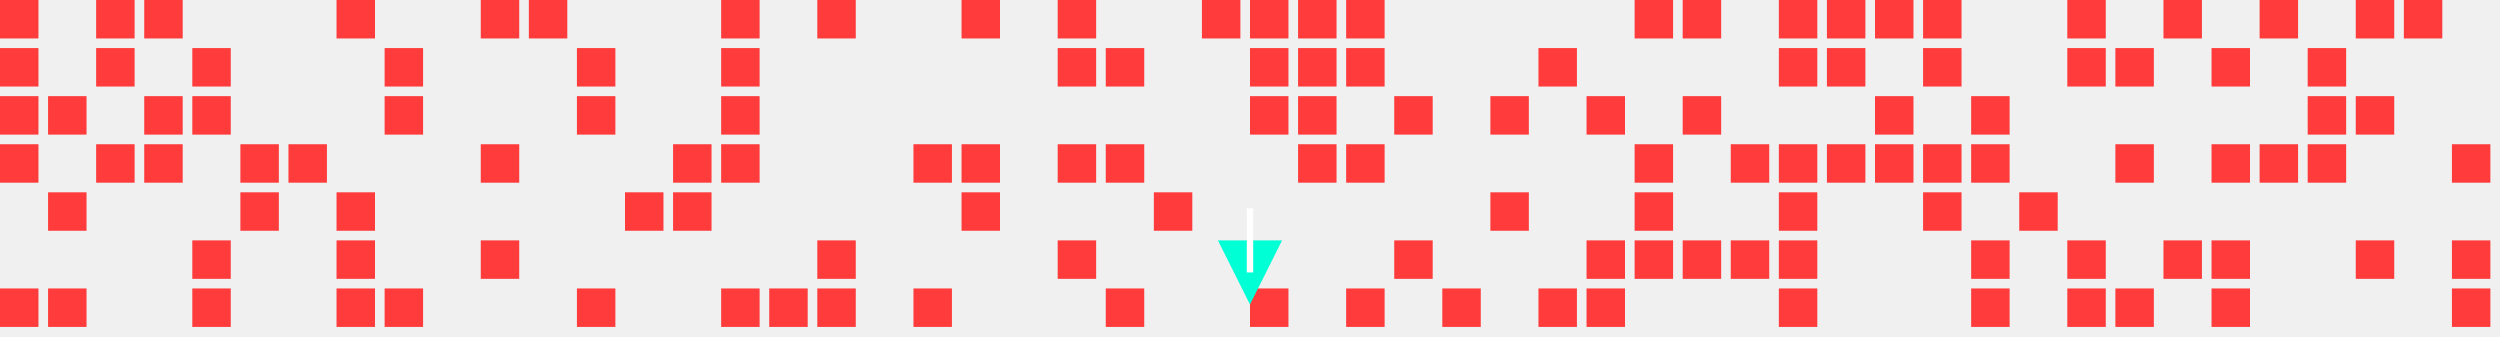
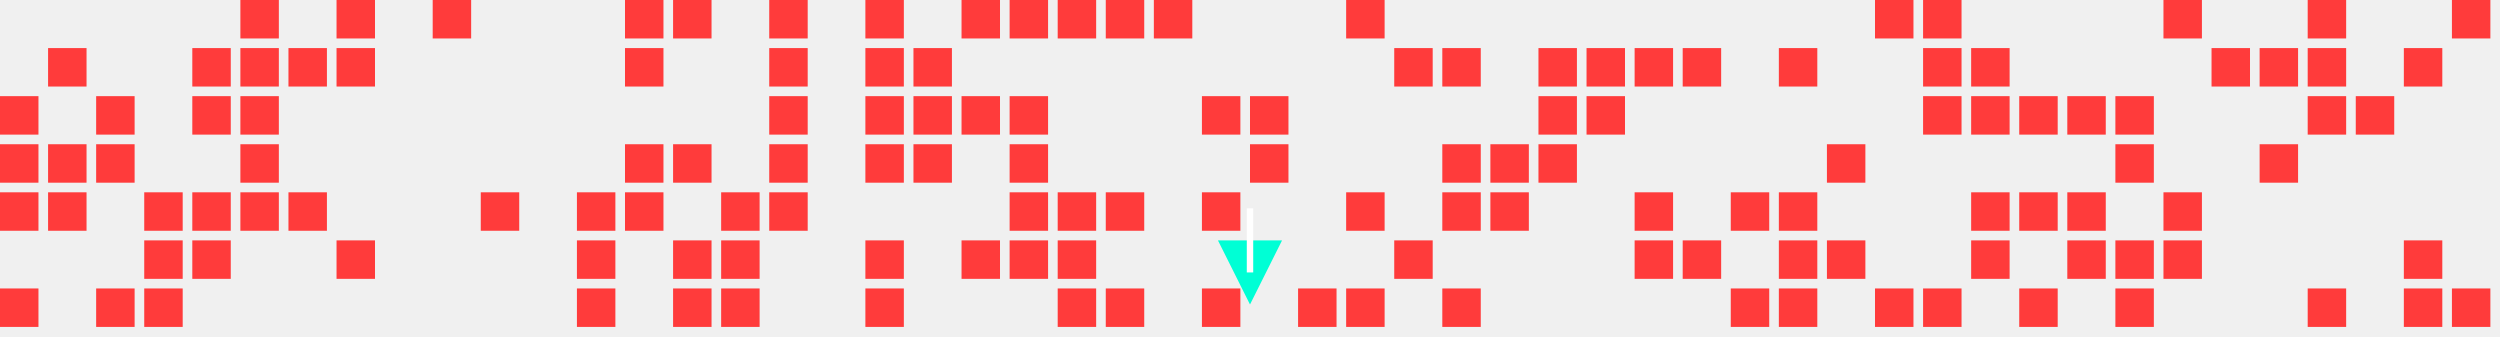
<svg xmlns="http://www.w3.org/2000/svg" width="780" height="105">
  <style>
.enemy { fill: #ff3b3b; }
.player { fill: #00ffd5; }
.bullet { fill: #fff; }
</style>
-   <rect class="enemy" x="0" y="0" width="12" height="12" />
-   <rect class="enemy" x="0" y="15" width="12" height="12" />
  <rect class="enemy" x="0" y="30" width="12" height="12" />
  <rect class="enemy" x="0" y="45" width="12" height="12" />
+   <rect class="enemy" x="0" y="60" width="12" height="12" />
  <rect class="enemy" x="0" y="90" width="12" height="12" />
-   <rect class="enemy" x="15" y="30" width="12" height="12" />
+   <rect class="enemy" x="15" y="15" width="12" height="12" />
+   <rect class="enemy" x="15" y="45" width="12" height="12" />
  <rect class="enemy" x="15" y="60" width="12" height="12" />
-   <rect class="enemy" x="15" y="90" width="12" height="12" />
-   <rect class="enemy" x="30" y="0" width="12" height="12" />
-   <rect class="enemy" x="30" y="15" width="12" height="12" />
+   <rect class="enemy" x="30" y="30" width="12" height="12" />
  <rect class="enemy" x="30" y="45" width="12" height="12" />
-   <rect class="enemy" x="45" y="0" width="12" height="12" />
-   <rect class="enemy" x="45" y="30" width="12" height="12" />
-   <rect class="enemy" x="45" y="45" width="12" height="12" />
+   <rect class="enemy" x="30" y="90" width="12" height="12" />
+   <rect class="enemy" x="45" y="60" width="12" height="12" />
+   <rect class="enemy" x="45" y="75" width="12" height="12" />
+   <rect class="enemy" x="45" y="90" width="12" height="12" />
  <rect class="enemy" x="60" y="15" width="12" height="12" />
  <rect class="enemy" x="60" y="30" width="12" height="12" />
+   <rect class="enemy" x="60" y="60" width="12" height="12" />
  <rect class="enemy" x="60" y="75" width="12" height="12" />
-   <rect class="enemy" x="60" y="90" width="12" height="12" />
+   <rect class="enemy" x="75" y="0" width="12" height="12" />
+   <rect class="enemy" x="75" y="15" width="12" height="12" />
+   <rect class="enemy" x="75" y="30" width="12" height="12" />
  <rect class="enemy" x="75" y="45" width="12" height="12" />
  <rect class="enemy" x="75" y="60" width="12" height="12" />
-   <rect class="enemy" x="90" y="45" width="12" height="12" />
+   <rect class="enemy" x="90" y="15" width="12" height="12" />
+   <rect class="enemy" x="90" y="60" width="12" height="12" />
  <rect class="enemy" x="105" y="0" width="12" height="12" />
-   <rect class="enemy" x="105" y="60" width="12" height="12" />
+   <rect class="enemy" x="105" y="15" width="12" height="12" />
  <rect class="enemy" x="105" y="75" width="12" height="12" />
-   <rect class="enemy" x="105" y="90" width="12" height="12" />
-   <rect class="enemy" x="120" y="15" width="12" height="12" />
-   <rect class="enemy" x="120" y="30" width="12" height="12" />
-   <rect class="enemy" x="120" y="90" width="12" height="12" />
-   <rect class="enemy" x="150" y="0" width="12" height="12" />
-   <rect class="enemy" x="150" y="45" width="12" height="12" />
-   <rect class="enemy" x="150" y="75" width="12" height="12" />
-   <rect class="enemy" x="165" y="0" width="12" height="12" />
-   <rect class="enemy" x="180" y="15" width="12" height="12" />
-   <rect class="enemy" x="180" y="30" width="12" height="12" />
+   <rect class="enemy" x="135" y="0" width="12" height="12" />
+   <rect class="enemy" x="150" y="60" width="12" height="12" />
+   <rect class="enemy" x="180" y="60" width="12" height="12" />
+   <rect class="enemy" x="180" y="75" width="12" height="12" />
  <rect class="enemy" x="180" y="90" width="12" height="12" />
+   <rect class="enemy" x="195" y="0" width="12" height="12" />
+   <rect class="enemy" x="195" y="15" width="12" height="12" />
+   <rect class="enemy" x="195" y="45" width="12" height="12" />
  <rect class="enemy" x="195" y="60" width="12" height="12" />
+   <rect class="enemy" x="210" y="0" width="12" height="12" />
  <rect class="enemy" x="210" y="45" width="12" height="12" />
-   <rect class="enemy" x="210" y="60" width="12" height="12" />
-   <rect class="enemy" x="225" y="0" width="12" height="12" />
-   <rect class="enemy" x="225" y="15" width="12" height="12" />
-   <rect class="enemy" x="225" y="30" width="12" height="12" />
-   <rect class="enemy" x="225" y="45" width="12" height="12" />
+   <rect class="enemy" x="210" y="75" width="12" height="12" />
+   <rect class="enemy" x="210" y="90" width="12" height="12" />
+   <rect class="enemy" x="225" y="60" width="12" height="12" />
+   <rect class="enemy" x="225" y="75" width="12" height="12" />
  <rect class="enemy" x="225" y="90" width="12" height="12" />
-   <rect class="enemy" x="240" y="90" width="12" height="12" />
-   <rect class="enemy" x="255" y="0" width="12" height="12" />
-   <rect class="enemy" x="255" y="75" width="12" height="12" />
-   <rect class="enemy" x="255" y="90" width="12" height="12" />
+   <rect class="enemy" x="240" y="0" width="12" height="12" />
+   <rect class="enemy" x="240" y="15" width="12" height="12" />
+   <rect class="enemy" x="240" y="30" width="12" height="12" />
+   <rect class="enemy" x="240" y="45" width="12" height="12" />
+   <rect class="enemy" x="240" y="60" width="12" height="12" />
+   <rect class="enemy" x="270" y="0" width="12" height="12" />
+   <rect class="enemy" x="270" y="15" width="12" height="12" />
+   <rect class="enemy" x="270" y="30" width="12" height="12" />
+   <rect class="enemy" x="270" y="45" width="12" height="12" />
+   <rect class="enemy" x="270" y="75" width="12" height="12" />
+   <rect class="enemy" x="270" y="90" width="12" height="12" />
+   <rect class="enemy" x="285" y="15" width="12" height="12" />
+   <rect class="enemy" x="285" y="30" width="12" height="12" />
  <rect class="enemy" x="285" y="45" width="12" height="12" />
-   <rect class="enemy" x="285" y="90" width="12" height="12" />
  <rect class="enemy" x="300" y="0" width="12" height="12" />
-   <rect class="enemy" x="300" y="45" width="12" height="12" />
-   <rect class="enemy" x="300" y="60" width="12" height="12" />
+   <rect class="enemy" x="300" y="30" width="12" height="12" />
+   <rect class="enemy" x="300" y="75" width="12" height="12" />
+   <rect class="enemy" x="315" y="0" width="12" height="12" />
+   <rect class="enemy" x="315" y="30" width="12" height="12" />
+   <rect class="enemy" x="315" y="45" width="12" height="12" />
+   <rect class="enemy" x="315" y="60" width="12" height="12" />
+   <rect class="enemy" x="315" y="75" width="12" height="12" />
  <rect class="enemy" x="330" y="0" width="12" height="12" />
-   <rect class="enemy" x="330" y="15" width="12" height="12" />
-   <rect class="enemy" x="330" y="45" width="12" height="12" />
+   <rect class="enemy" x="330" y="60" width="12" height="12" />
  <rect class="enemy" x="330" y="75" width="12" height="12" />
-   <rect class="enemy" x="345" y="15" width="12" height="12" />
-   <rect class="enemy" x="345" y="45" width="12" height="12" />
+   <rect class="enemy" x="330" y="90" width="12" height="12" />
+   <rect class="enemy" x="345" y="0" width="12" height="12" />
+   <rect class="enemy" x="345" y="60" width="12" height="12" />
  <rect class="enemy" x="345" y="90" width="12" height="12" />
-   <rect class="enemy" x="360" y="60" width="12" height="12" />
-   <rect class="enemy" x="375" y="0" width="12" height="12" />
-   <rect class="enemy" x="390" y="0" width="12" height="12" />
-   <rect class="enemy" x="390" y="15" width="12" height="12" />
+   <rect class="enemy" x="360" y="0" width="12" height="12" />
+   <rect class="enemy" x="375" y="30" width="12" height="12" />
+   <rect class="enemy" x="375" y="60" width="12" height="12" />
+   <rect class="enemy" x="375" y="90" width="12" height="12" />
  <rect class="enemy" x="390" y="30" width="12" height="12" />
-   <rect class="enemy" x="390" y="90" width="12" height="12" />
-   <rect class="enemy" x="405" y="0" width="12" height="12" />
-   <rect class="enemy" x="405" y="15" width="12" height="12" />
-   <rect class="enemy" x="405" y="30" width="12" height="12" />
-   <rect class="enemy" x="405" y="45" width="12" height="12" />
+   <rect class="enemy" x="390" y="45" width="12" height="12" />
+   <rect class="enemy" x="405" y="90" width="12" height="12" />
  <rect class="enemy" x="420" y="0" width="12" height="12" />
-   <rect class="enemy" x="420" y="15" width="12" height="12" />
-   <rect class="enemy" x="420" y="45" width="12" height="12" />
+   <rect class="enemy" x="420" y="60" width="12" height="12" />
  <rect class="enemy" x="420" y="90" width="12" height="12" />
-   <rect class="enemy" x="435" y="30" width="12" height="12" />
+   <rect class="enemy" x="435" y="15" width="12" height="12" />
  <rect class="enemy" x="435" y="75" width="12" height="12" />
+   <rect class="enemy" x="450" y="15" width="12" height="12" />
+   <rect class="enemy" x="450" y="45" width="12" height="12" />
+   <rect class="enemy" x="450" y="60" width="12" height="12" />
  <rect class="enemy" x="450" y="90" width="12" height="12" />
-   <rect class="enemy" x="465" y="30" width="12" height="12" />
+   <rect class="enemy" x="465" y="45" width="12" height="12" />
  <rect class="enemy" x="465" y="60" width="12" height="12" />
  <rect class="enemy" x="480" y="15" width="12" height="12" />
-   <rect class="enemy" x="480" y="90" width="12" height="12" />
+   <rect class="enemy" x="480" y="30" width="12" height="12" />
+   <rect class="enemy" x="480" y="45" width="12" height="12" />
+   <rect class="enemy" x="495" y="15" width="12" height="12" />
  <rect class="enemy" x="495" y="30" width="12" height="12" />
-   <rect class="enemy" x="495" y="75" width="12" height="12" />
-   <rect class="enemy" x="495" y="90" width="12" height="12" />
-   <rect class="enemy" x="510" y="0" width="12" height="12" />
-   <rect class="enemy" x="510" y="45" width="12" height="12" />
+   <rect class="enemy" x="510" y="15" width="12" height="12" />
  <rect class="enemy" x="510" y="60" width="12" height="12" />
  <rect class="enemy" x="510" y="75" width="12" height="12" />
-   <rect class="enemy" x="525" y="0" width="12" height="12" />
-   <rect class="enemy" x="525" y="30" width="12" height="12" />
+   <rect class="enemy" x="525" y="15" width="12" height="12" />
  <rect class="enemy" x="525" y="75" width="12" height="12" />
-   <rect class="enemy" x="540" y="45" width="12" height="12" />
-   <rect class="enemy" x="540" y="75" width="12" height="12" />
-   <rect class="enemy" x="555" y="0" width="12" height="12" />
+   <rect class="enemy" x="540" y="60" width="12" height="12" />
+   <rect class="enemy" x="540" y="90" width="12" height="12" />
  <rect class="enemy" x="555" y="15" width="12" height="12" />
-   <rect class="enemy" x="555" y="45" width="12" height="12" />
  <rect class="enemy" x="555" y="60" width="12" height="12" />
  <rect class="enemy" x="555" y="75" width="12" height="12" />
  <rect class="enemy" x="555" y="90" width="12" height="12" />
-   <rect class="enemy" x="570" y="0" width="12" height="12" />
-   <rect class="enemy" x="570" y="15" width="12" height="12" />
  <rect class="enemy" x="570" y="45" width="12" height="12" />
+   <rect class="enemy" x="570" y="75" width="12" height="12" />
  <rect class="enemy" x="585" y="0" width="12" height="12" />
-   <rect class="enemy" x="585" y="30" width="12" height="12" />
-   <rect class="enemy" x="585" y="45" width="12" height="12" />
+   <rect class="enemy" x="585" y="90" width="12" height="12" />
  <rect class="enemy" x="600" y="0" width="12" height="12" />
  <rect class="enemy" x="600" y="15" width="12" height="12" />
-   <rect class="enemy" x="600" y="45" width="12" height="12" />
-   <rect class="enemy" x="600" y="60" width="12" height="12" />
+   <rect class="enemy" x="600" y="30" width="12" height="12" />
+   <rect class="enemy" x="600" y="90" width="12" height="12" />
+   <rect class="enemy" x="615" y="15" width="12" height="12" />
  <rect class="enemy" x="615" y="30" width="12" height="12" />
-   <rect class="enemy" x="615" y="45" width="12" height="12" />
+   <rect class="enemy" x="615" y="60" width="12" height="12" />
  <rect class="enemy" x="615" y="75" width="12" height="12" />
-   <rect class="enemy" x="615" y="90" width="12" height="12" />
+   <rect class="enemy" x="630" y="30" width="12" height="12" />
  <rect class="enemy" x="630" y="60" width="12" height="12" />
-   <rect class="enemy" x="645" y="0" width="12" height="12" />
-   <rect class="enemy" x="645" y="15" width="12" height="12" />
+   <rect class="enemy" x="630" y="90" width="12" height="12" />
+   <rect class="enemy" x="645" y="30" width="12" height="12" />
+   <rect class="enemy" x="645" y="60" width="12" height="12" />
  <rect class="enemy" x="645" y="75" width="12" height="12" />
-   <rect class="enemy" x="645" y="90" width="12" height="12" />
-   <rect class="enemy" x="660" y="15" width="12" height="12" />
+   <rect class="enemy" x="660" y="30" width="12" height="12" />
  <rect class="enemy" x="660" y="45" width="12" height="12" />
+   <rect class="enemy" x="660" y="75" width="12" height="12" />
  <rect class="enemy" x="660" y="90" width="12" height="12" />
  <rect class="enemy" x="675" y="0" width="12" height="12" />
+   <rect class="enemy" x="675" y="60" width="12" height="12" />
  <rect class="enemy" x="675" y="75" width="12" height="12" />
  <rect class="enemy" x="690" y="15" width="12" height="12" />
-   <rect class="enemy" x="690" y="45" width="12" height="12" />
-   <rect class="enemy" x="690" y="75" width="12" height="12" />
-   <rect class="enemy" x="690" y="90" width="12" height="12" />
-   <rect class="enemy" x="705" y="0" width="12" height="12" />
+   <rect class="enemy" x="705" y="15" width="12" height="12" />
  <rect class="enemy" x="705" y="45" width="12" height="12" />
+   <rect class="enemy" x="720" y="0" width="12" height="12" />
  <rect class="enemy" x="720" y="15" width="12" height="12" />
  <rect class="enemy" x="720" y="30" width="12" height="12" />
-   <rect class="enemy" x="720" y="45" width="12" height="12" />
-   <rect class="enemy" x="735" y="0" width="12" height="12" />
+   <rect class="enemy" x="720" y="90" width="12" height="12" />
  <rect class="enemy" x="735" y="30" width="12" height="12" />
-   <rect class="enemy" x="735" y="75" width="12" height="12" />
-   <rect class="enemy" x="750" y="0" width="12" height="12" />
-   <rect class="enemy" x="765" y="45" width="12" height="12" />
-   <rect class="enemy" x="765" y="75" width="12" height="12" />
+   <rect class="enemy" x="750" y="15" width="12" height="12" />
+   <rect class="enemy" x="750" y="75" width="12" height="12" />
+   <rect class="enemy" x="750" y="90" width="12" height="12" />
+   <rect class="enemy" x="765" y="0" width="12" height="12" />
  <rect class="enemy" x="765" y="90" width="12" height="12" />
  <polygon class="player" points=" 390,95 380,75 400,75 " />
  <rect class="bullet" x="389" y="65" width="2" height="20">
    <animate attributeName="y" values="65;0" dur="1s" repeatCount="indefinite" />
  </rect>
</svg>
